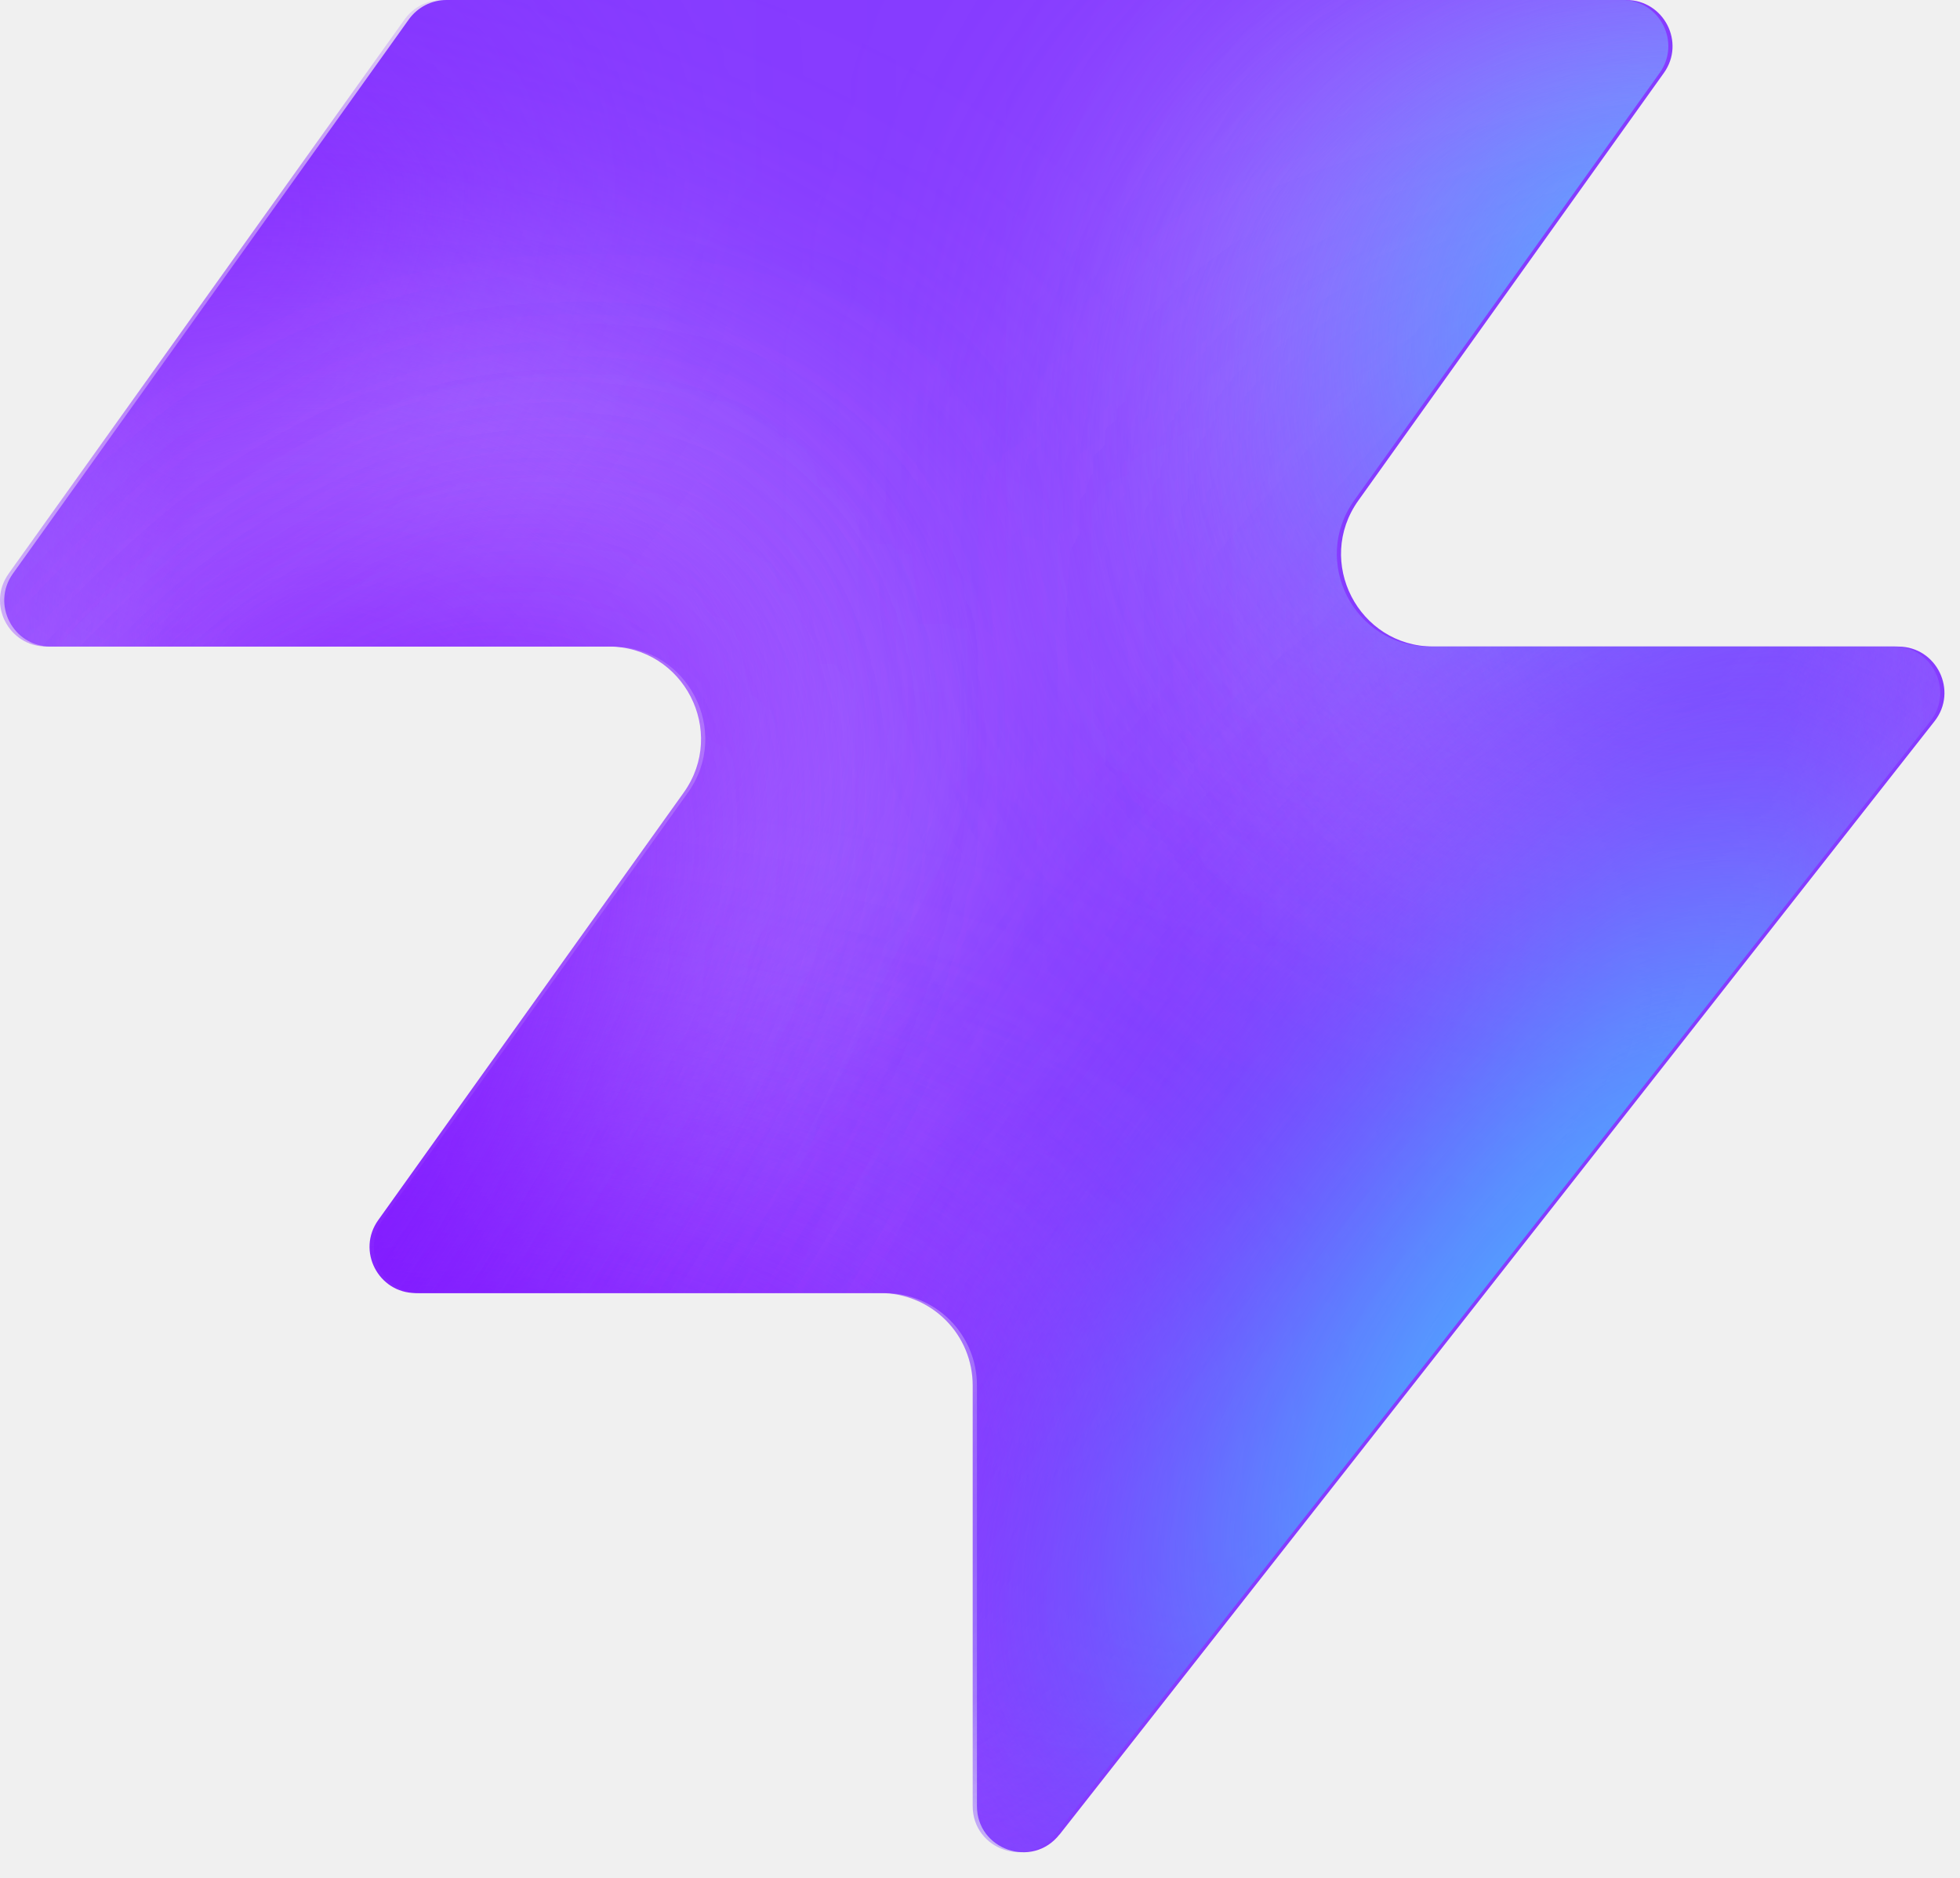
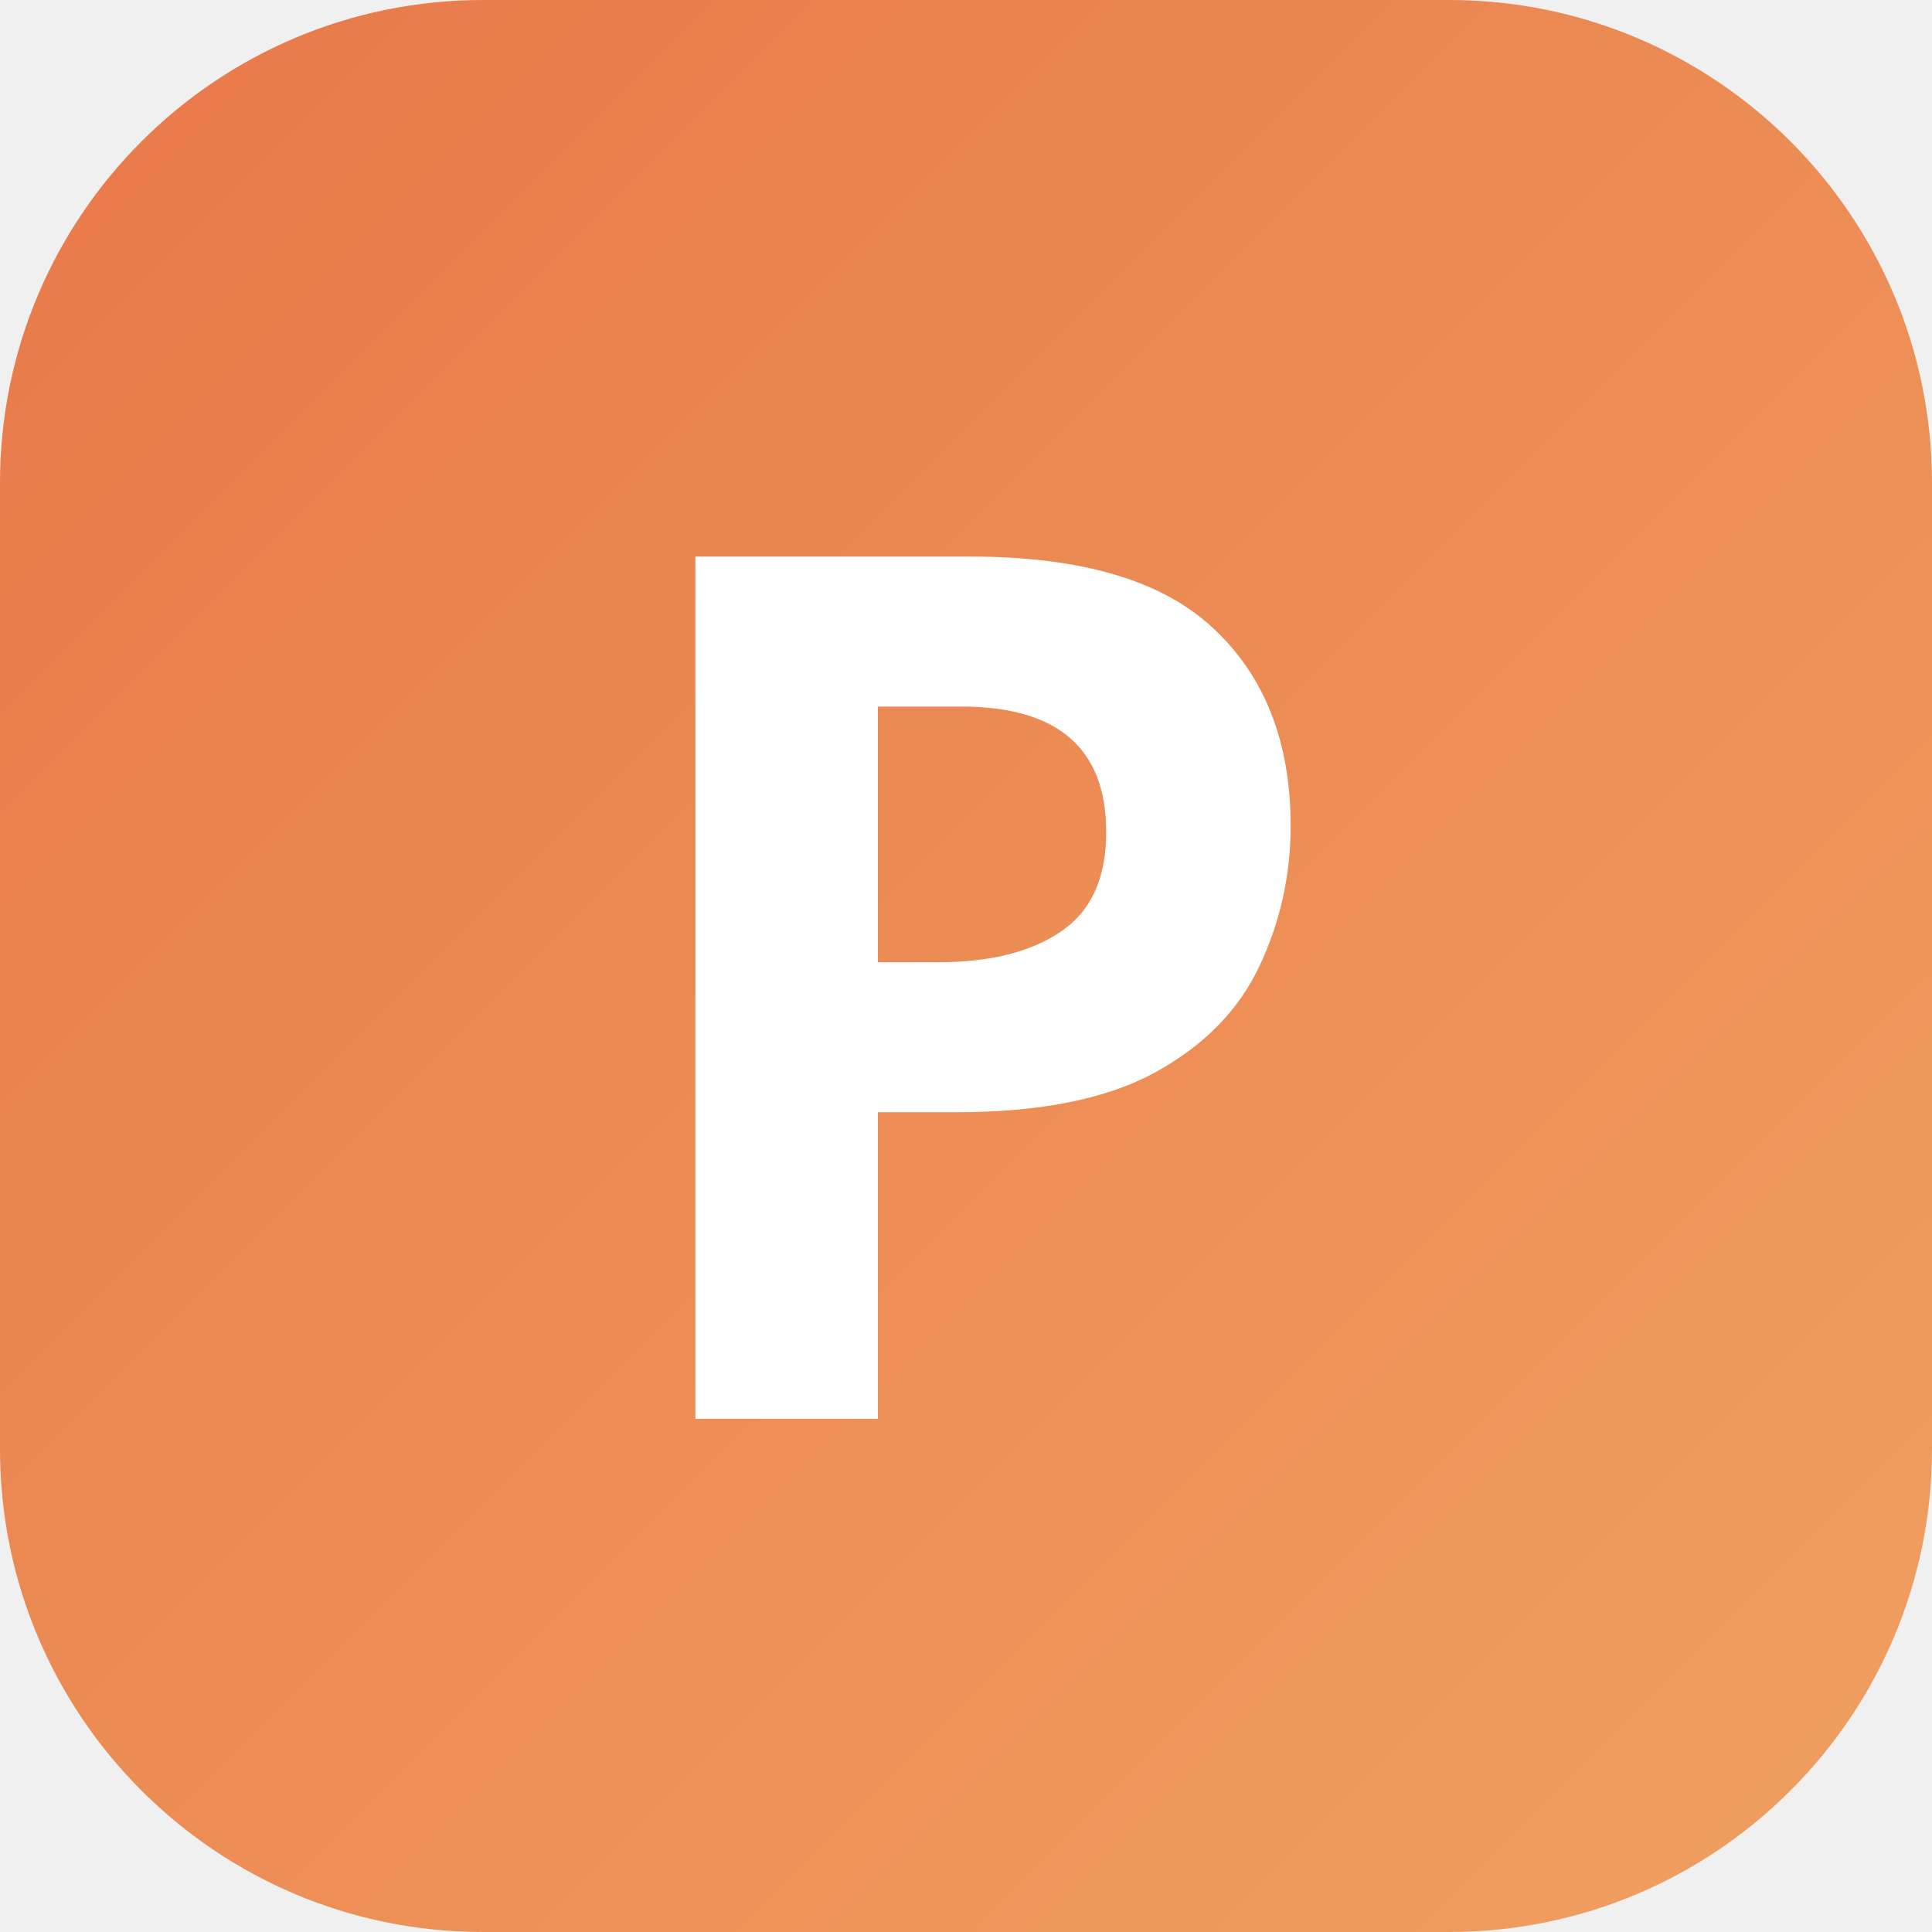
- <svg xmlns="http://www.w3.org/2000/svg" width="48" height="46" fill="none" viewBox="0 0 48 46">
-   <path fill="#863bff" d="M25.946 44.938c-.664.845-2.021.375-2.021-.698V33.937a2.26 2.26 0 0 0-2.262-2.262H10.287c-.92 0-1.456-1.04-.92-1.788l7.48-10.471c1.07-1.497 0-3.578-1.842-3.578H1.237c-.92 0-1.456-1.04-.92-1.788L10.013.474c.214-.297.556-.474.92-.474h28.894c.92 0 1.456 1.04.92 1.788l-7.48 10.471c-1.07 1.498 0 3.579 1.842 3.579h11.377c.943 0 1.473 1.088.89 1.83L25.947 44.94z" style="fill:#863bff;fill:color(display-p3 .525 .23 1);fill-opacity:1" />
-   <mask id="a" width="48" height="46" x="0" y="0" maskUnits="userSpaceOnUse" style="mask-type:alpha">
-     <path fill="#000" d="M25.842 44.938c-.664.844-2.021.375-2.021-.698V33.937a2.26 2.26 0 0 0-2.262-2.262H10.183c-.92 0-1.456-1.04-.92-1.788l7.48-10.471c1.07-1.498 0-3.579-1.842-3.579H1.133c-.92 0-1.456-1.04-.92-1.787L9.91.473c.214-.297.556-.474.92-.474h28.894c.92 0 1.456 1.04.92 1.788l-7.48 10.471c-1.07 1.498 0 3.578 1.842 3.578h11.377c.943 0 1.473 1.088.89 1.832L25.843 44.94z" style="fill:#000;fill-opacity:1" />
-   </mask>
-   <g mask="url(#a)">
-     <g filter="url(#b)">
-       <ellipse cx="5.508" cy="14.704" fill="#ede6ff" rx="5.508" ry="14.704" style="fill:#ede6ff;fill:color(display-p3 .927 .903 1);fill-opacity:1" transform="matrix(.00324 1 1 -.00324 -4.47 31.516)" />
-     </g>
-     <g filter="url(#c)">
-       <ellipse cx="10.399" cy="29.851" fill="#ede6ff" rx="10.399" ry="29.851" style="fill:#ede6ff;fill:color(display-p3 .927 .903 1);fill-opacity:1" transform="matrix(.00324 1 1 -.00324 -39.328 7.883)" />
-     </g>
-     <g filter="url(#d)">
-       <ellipse cx="5.508" cy="30.487" fill="#7e14ff" rx="5.508" ry="30.487" style="fill:#7e14ff;fill:color(display-p3 .492 .077 1);fill-opacity:1" transform="rotate(89.814 -25.913 -14.639)scale(1 -1)" />
-     </g>
-     <g filter="url(#e)">
-       <ellipse cx="5.508" cy="30.599" fill="#7e14ff" rx="5.508" ry="30.599" style="fill:#7e14ff;fill:color(display-p3 .492 .077 1);fill-opacity:1" transform="rotate(89.814 -32.644 -3.334)scale(1 -1)" />
-     </g>
-     <g filter="url(#f)">
-       <ellipse cx="5.508" cy="30.599" fill="#7e14ff" rx="5.508" ry="30.599" style="fill:#7e14ff;fill:color(display-p3 .492 .077 1);fill-opacity:1" transform="matrix(.00324 1 1 -.00324 -34.34 30.47)" />
-     </g>
-     <g filter="url(#g)">
-       <ellipse cx="14.072" cy="22.078" fill="#ede6ff" rx="14.072" ry="22.078" style="fill:#ede6ff;fill:color(display-p3 .927 .903 1);fill-opacity:1" transform="rotate(93.35 24.506 48.493)scale(-1 1)" />
-     </g>
-     <g filter="url(#h)">
-       <ellipse cx="3.47" cy="21.501" fill="#7e14ff" rx="3.47" ry="21.501" style="fill:#7e14ff;fill:color(display-p3 .492 .077 1);fill-opacity:1" transform="rotate(89.009 28.708 47.59)scale(-1 1)" />
-     </g>
-     <g filter="url(#i)">
-       <ellipse cx="3.47" cy="21.501" fill="#7e14ff" rx="3.47" ry="21.501" style="fill:#7e14ff;fill:color(display-p3 .492 .077 1);fill-opacity:1" transform="rotate(89.009 28.708 47.59)scale(-1 1)" />
-     </g>
-     <g filter="url(#j)">
-       <ellipse cx=".387" cy="8.972" fill="#7e14ff" rx="4.407" ry="29.108" style="fill:#7e14ff;fill:color(display-p3 .492 .077 1);fill-opacity:1" transform="rotate(39.51 .387 8.972)" />
-     </g>
-     <g filter="url(#k)">
-       <ellipse cx="47.523" cy="-6.092" fill="#7e14ff" rx="4.407" ry="29.108" style="fill:#7e14ff;fill:color(display-p3 .492 .077 1);fill-opacity:1" transform="rotate(37.892 47.523 -6.092)" />
-     </g>
-     <g filter="url(#l)">
-       <ellipse cx="41.412" cy="6.333" fill="#47bfff" rx="5.971" ry="9.665" style="fill:#47bfff;fill:color(display-p3 .28 .748 1);fill-opacity:1" transform="rotate(37.892 41.412 6.333)" />
-     </g>
-     <g filter="url(#m)">
-       <ellipse cx="-1.879" cy="38.332" fill="#7e14ff" rx="4.407" ry="29.108" style="fill:#7e14ff;fill:color(display-p3 .492 .077 1);fill-opacity:1" transform="rotate(37.892 -1.88 38.332)" />
-     </g>
-     <g filter="url(#n)">
-       <ellipse cx="-1.879" cy="38.332" fill="#7e14ff" rx="4.407" ry="29.108" style="fill:#7e14ff;fill:color(display-p3 .492 .077 1);fill-opacity:1" transform="rotate(37.892 -1.88 38.332)" />
-     </g>
-     <g filter="url(#o)">
-       <ellipse cx="35.651" cy="29.907" fill="#7e14ff" rx="4.407" ry="29.108" style="fill:#7e14ff;fill:color(display-p3 .492 .077 1);fill-opacity:1" transform="rotate(37.892 35.651 29.907)" />
-     </g>
-     <g filter="url(#p)">
-       <ellipse cx="38.418" cy="32.4" fill="#47bfff" rx="5.971" ry="15.297" style="fill:#47bfff;fill:color(display-p3 .28 .748 1);fill-opacity:1" transform="rotate(37.892 38.418 32.4)" />
-     </g>
-   </g>
+ <svg xmlns="http://www.w3.org/2000/svg" viewBox="0 0 64 64">
  <defs>
-     <filter id="b" width="60.045" height="41.654" x="-19.77" y="16.149" color-interpolation-filters="sRGB" filterUnits="userSpaceOnUse">
-       <feFlood flood-opacity="0" result="BackgroundImageFix" />
-       <feBlend in="SourceGraphic" in2="BackgroundImageFix" result="shape" />
-       <feGaussianBlur result="effect1_foregroundBlur_2002_17158" stdDeviation="7.659" />
-     </filter>
-     <filter id="c" width="90.34" height="51.437" x="-54.613" y="-7.533" color-interpolation-filters="sRGB" filterUnits="userSpaceOnUse">
-       <feFlood flood-opacity="0" result="BackgroundImageFix" />
-       <feBlend in="SourceGraphic" in2="BackgroundImageFix" result="shape" />
-       <feGaussianBlur result="effect1_foregroundBlur_2002_17158" stdDeviation="7.659" />
-     </filter>
-     <filter id="d" width="79.355" height="29.4" x="-49.64" y="2.03" color-interpolation-filters="sRGB" filterUnits="userSpaceOnUse">
-       <feFlood flood-opacity="0" result="BackgroundImageFix" />
-       <feBlend in="SourceGraphic" in2="BackgroundImageFix" result="shape" />
-       <feGaussianBlur result="effect1_foregroundBlur_2002_17158" stdDeviation="4.596" />
-     </filter>
-     <filter id="e" width="79.579" height="29.4" x="-45.045" y="20.029" color-interpolation-filters="sRGB" filterUnits="userSpaceOnUse">
-       <feFlood flood-opacity="0" result="BackgroundImageFix" />
-       <feBlend in="SourceGraphic" in2="BackgroundImageFix" result="shape" />
-       <feGaussianBlur result="effect1_foregroundBlur_2002_17158" stdDeviation="4.596" />
-     </filter>
-     <filter id="f" width="79.579" height="29.4" x="-43.513" y="21.178" color-interpolation-filters="sRGB" filterUnits="userSpaceOnUse">
-       <feFlood flood-opacity="0" result="BackgroundImageFix" />
-       <feBlend in="SourceGraphic" in2="BackgroundImageFix" result="shape" />
-       <feGaussianBlur result="effect1_foregroundBlur_2002_17158" stdDeviation="4.596" />
-     </filter>
-     <filter id="g" width="74.749" height="58.852" x="15.756" y="-17.901" color-interpolation-filters="sRGB" filterUnits="userSpaceOnUse">
-       <feFlood flood-opacity="0" result="BackgroundImageFix" />
-       <feBlend in="SourceGraphic" in2="BackgroundImageFix" result="shape" />
-       <feGaussianBlur result="effect1_foregroundBlur_2002_17158" stdDeviation="7.659" />
-     </filter>
-     <filter id="h" width="61.377" height="25.362" x="23.548" y="2.284" color-interpolation-filters="sRGB" filterUnits="userSpaceOnUse">
-       <feFlood flood-opacity="0" result="BackgroundImageFix" />
-       <feBlend in="SourceGraphic" in2="BackgroundImageFix" result="shape" />
-       <feGaussianBlur result="effect1_foregroundBlur_2002_17158" stdDeviation="4.596" />
-     </filter>
-     <filter id="i" width="61.377" height="25.362" x="23.548" y="2.284" color-interpolation-filters="sRGB" filterUnits="userSpaceOnUse">
-       <feFlood flood-opacity="0" result="BackgroundImageFix" />
-       <feBlend in="SourceGraphic" in2="BackgroundImageFix" result="shape" />
-       <feGaussianBlur result="effect1_foregroundBlur_2002_17158" stdDeviation="4.596" />
-     </filter>
-     <filter id="j" width="56.045" height="63.649" x="-27.636" y="-22.853" color-interpolation-filters="sRGB" filterUnits="userSpaceOnUse">
-       <feFlood flood-opacity="0" result="BackgroundImageFix" />
-       <feBlend in="SourceGraphic" in2="BackgroundImageFix" result="shape" />
-       <feGaussianBlur result="effect1_foregroundBlur_2002_17158" stdDeviation="4.596" />
-     </filter>
-     <filter id="k" width="54.814" height="64.646" x="20.116" y="-38.415" color-interpolation-filters="sRGB" filterUnits="userSpaceOnUse">
-       <feFlood flood-opacity="0" result="BackgroundImageFix" />
-       <feBlend in="SourceGraphic" in2="BackgroundImageFix" result="shape" />
-       <feGaussianBlur result="effect1_foregroundBlur_2002_17158" stdDeviation="4.596" />
-     </filter>
-     <filter id="l" width="33.541" height="35.313" x="24.641" y="-11.323" color-interpolation-filters="sRGB" filterUnits="userSpaceOnUse">
-       <feFlood flood-opacity="0" result="BackgroundImageFix" />
-       <feBlend in="SourceGraphic" in2="BackgroundImageFix" result="shape" />
-       <feGaussianBlur result="effect1_foregroundBlur_2002_17158" stdDeviation="4.596" />
-     </filter>
-     <filter id="m" width="54.814" height="64.646" x="-29.286" y="6.009" color-interpolation-filters="sRGB" filterUnits="userSpaceOnUse">
-       <feFlood flood-opacity="0" result="BackgroundImageFix" />
-       <feBlend in="SourceGraphic" in2="BackgroundImageFix" result="shape" />
-       <feGaussianBlur result="effect1_foregroundBlur_2002_17158" stdDeviation="4.596" />
-     </filter>
-     <filter id="n" width="54.814" height="64.646" x="-29.286" y="6.009" color-interpolation-filters="sRGB" filterUnits="userSpaceOnUse">
-       <feFlood flood-opacity="0" result="BackgroundImageFix" />
-       <feBlend in="SourceGraphic" in2="BackgroundImageFix" result="shape" />
-       <feGaussianBlur result="effect1_foregroundBlur_2002_17158" stdDeviation="4.596" />
-     </filter>
-     <filter id="o" width="54.814" height="64.646" x="8.244" y="-2.416" color-interpolation-filters="sRGB" filterUnits="userSpaceOnUse">
-       <feFlood flood-opacity="0" result="BackgroundImageFix" />
-       <feBlend in="SourceGraphic" in2="BackgroundImageFix" result="shape" />
-       <feGaussianBlur result="effect1_foregroundBlur_2002_17158" stdDeviation="4.596" />
-     </filter>
-     <filter id="p" width="39.409" height="43.623" x="18.713" y="10.588" color-interpolation-filters="sRGB" filterUnits="userSpaceOnUse">
-       <feFlood flood-opacity="0" result="BackgroundImageFix" />
-       <feBlend in="SourceGraphic" in2="BackgroundImageFix" result="shape" />
-       <feGaussianBlur result="effect1_foregroundBlur_2002_17158" stdDeviation="4.596" />
-     </filter>
+     <linearGradient id="g" x1="0%" y1="0%" x2="100%" y2="100%">
+       <stop offset="0%" style="stop-color:#e8784a" />
+       <stop offset="100%" style="stop-color:#f0a060" />
+     </linearGradient>
  </defs>
+   <rect width="64" height="64" rx="16" fill="url(#g)" />
+   <text x="32" y="47" text-anchor="middle" fill="#fff" font-size="40" font-weight="800" font-family="system-ui, sans-serif" letter-spacing="-1">P</text>
</svg>
